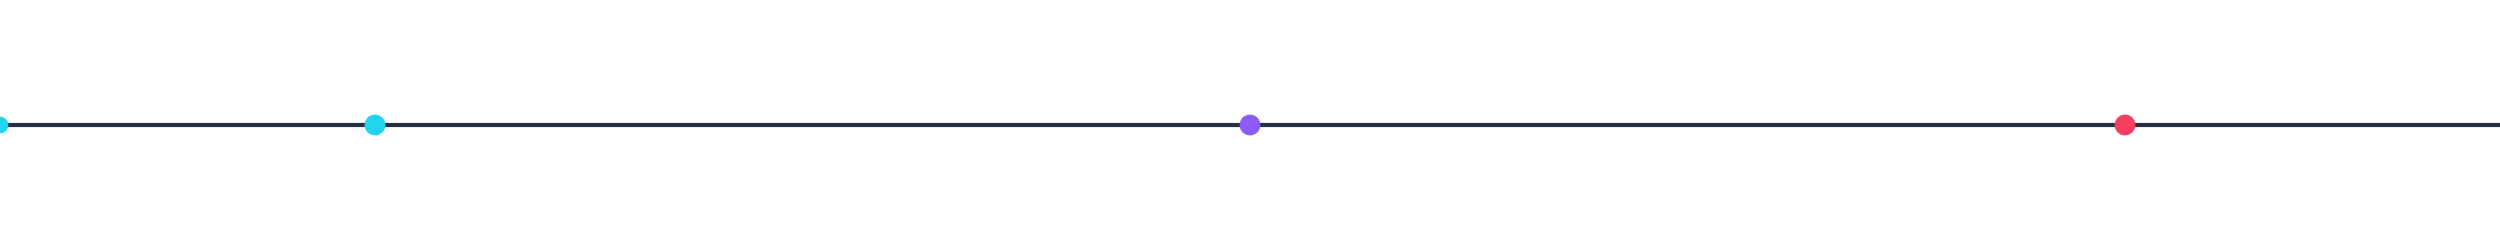
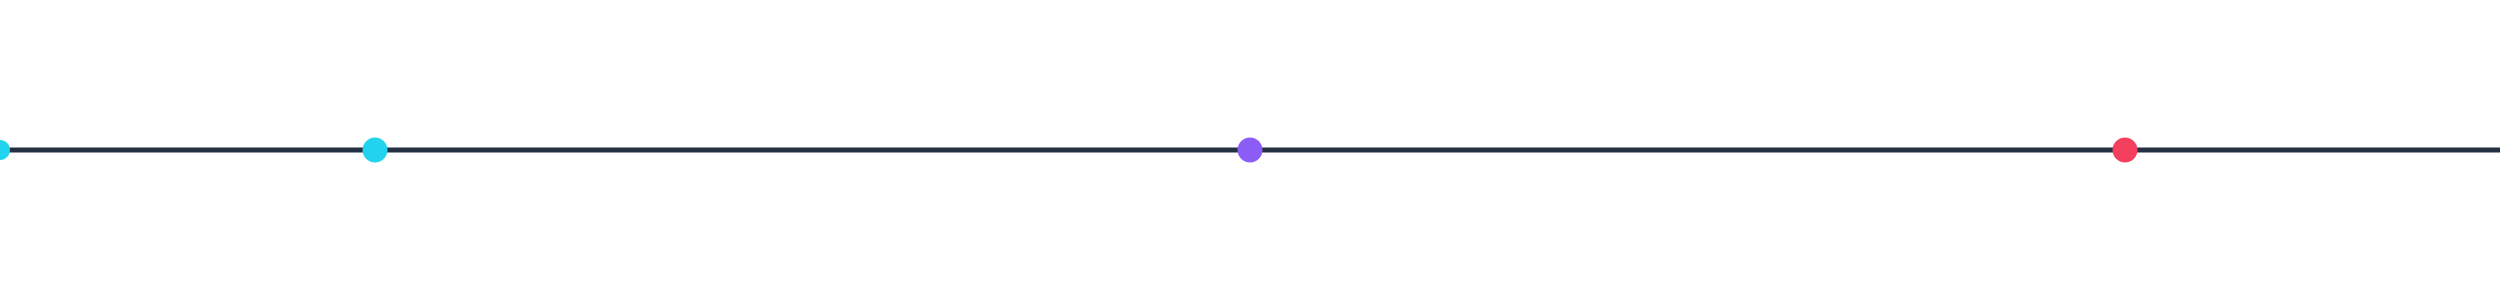
- <svg xmlns="http://www.w3.org/2000/svg" viewBox="0 0 1200 120" width="100%" height="120" fill="none">
-   <line x1="0" y1="60" x2="1200" y2="60" stroke="#243041" stroke-width="2" />
-   <circle cx="180" cy="60" r="5" fill="#22d3ee">
+ <svg xmlns="http://www.w3.org/2000/svg" viewBox="0 0 1000 120" width="100%" height="120">
+   <line x1="0" y1="60" x2="1000" y2="60" stroke="#243041" stroke-width="2" />
+   <circle cx="150" cy="60" r="5" fill="#22d3ee">
    <animate attributeName="r" values="5;9;5" dur="1.6s" repeatCount="indefinite" />
  </circle>
-   <circle cx="600" cy="60" r="5" fill="#8b5cf6">
+   <circle cx="500" cy="60" r="5" fill="#8b5cf6">
    <animate attributeName="r" values="5;10;5" dur="1.6s" begin="0.3s" repeatCount="indefinite" />
  </circle>
-   <circle cx="1020" cy="60" r="5" fill="#f43f5e">
+   <circle cx="850" cy="60" r="5" fill="#f43f5e">
    <animate attributeName="r" values="5;9;5" dur="1.6s" begin="0.6s" repeatCount="indefinite" />
  </circle>
  <circle cx="0" cy="60" r="4" fill="#22d3ee">
-     <animate attributeName="cx" values="0;1200" dur="3.2s" repeatCount="indefinite" />
+     <animate attributeName="cx" values="0;1000" dur="3.2s" repeatCount="indefinite" />
    <animate attributeName="opacity" values="0;1;1;0" dur="3.2s" repeatCount="indefinite" />
  </circle>
</svg>
